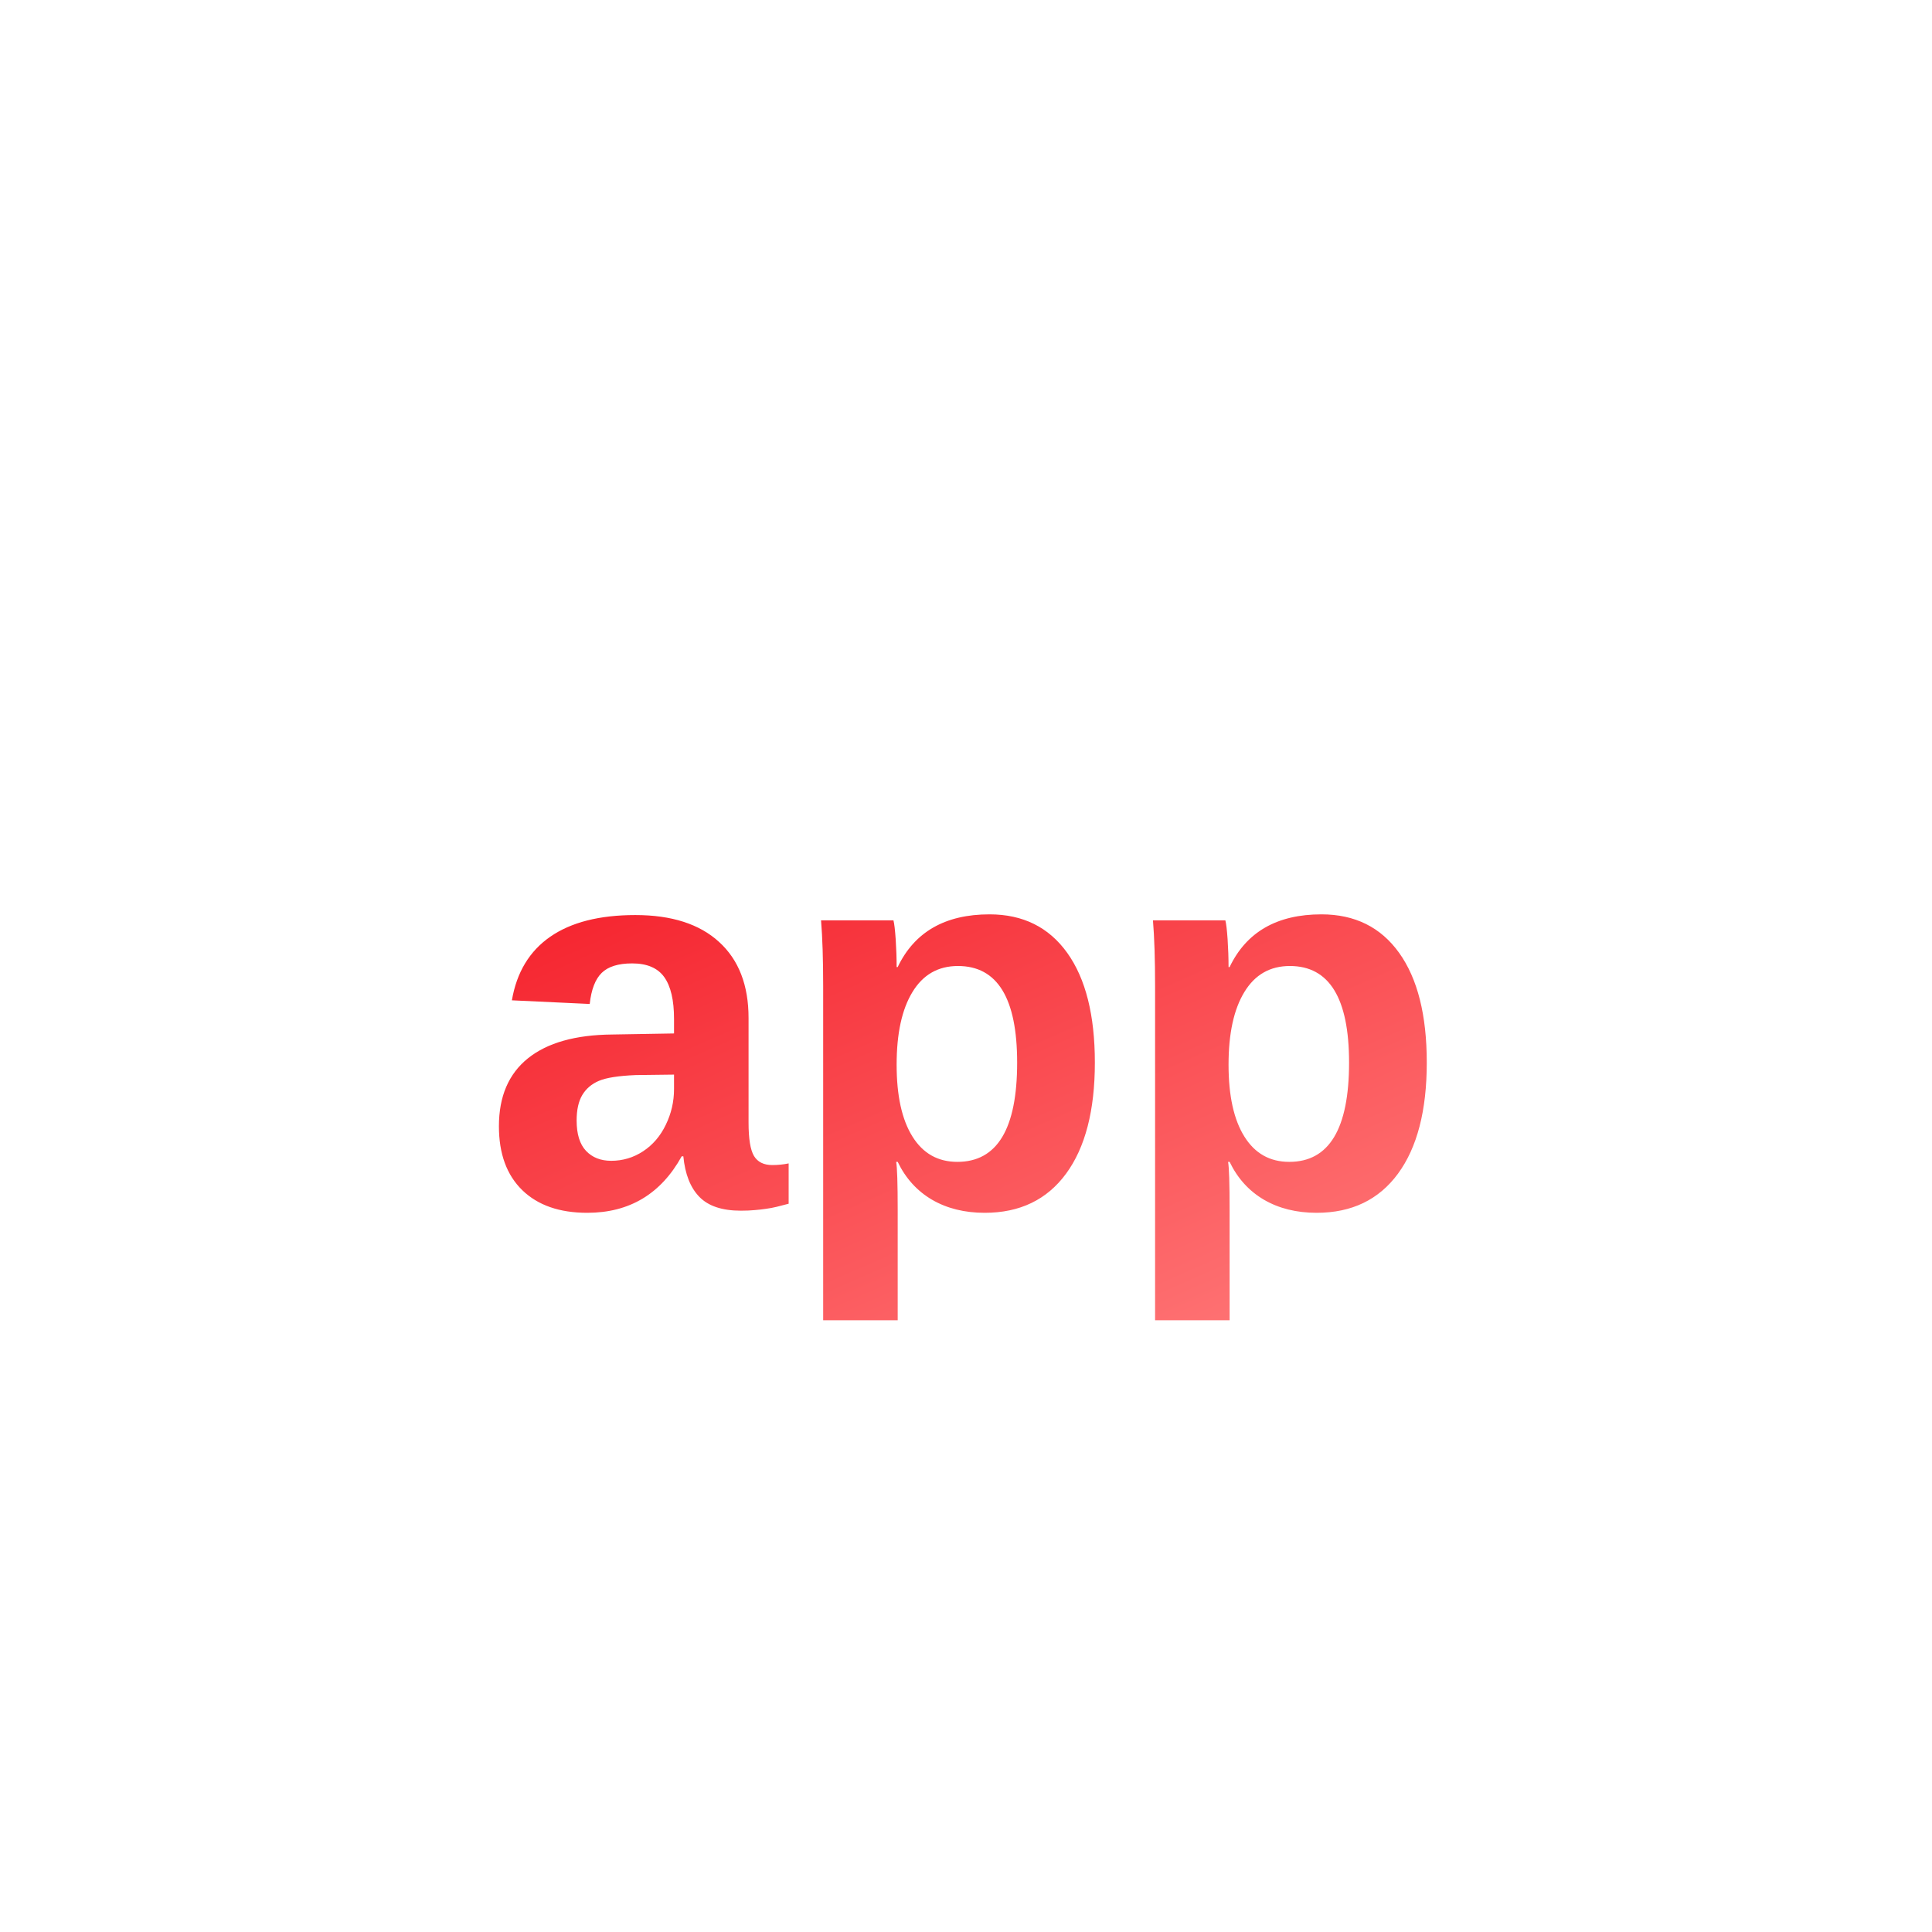
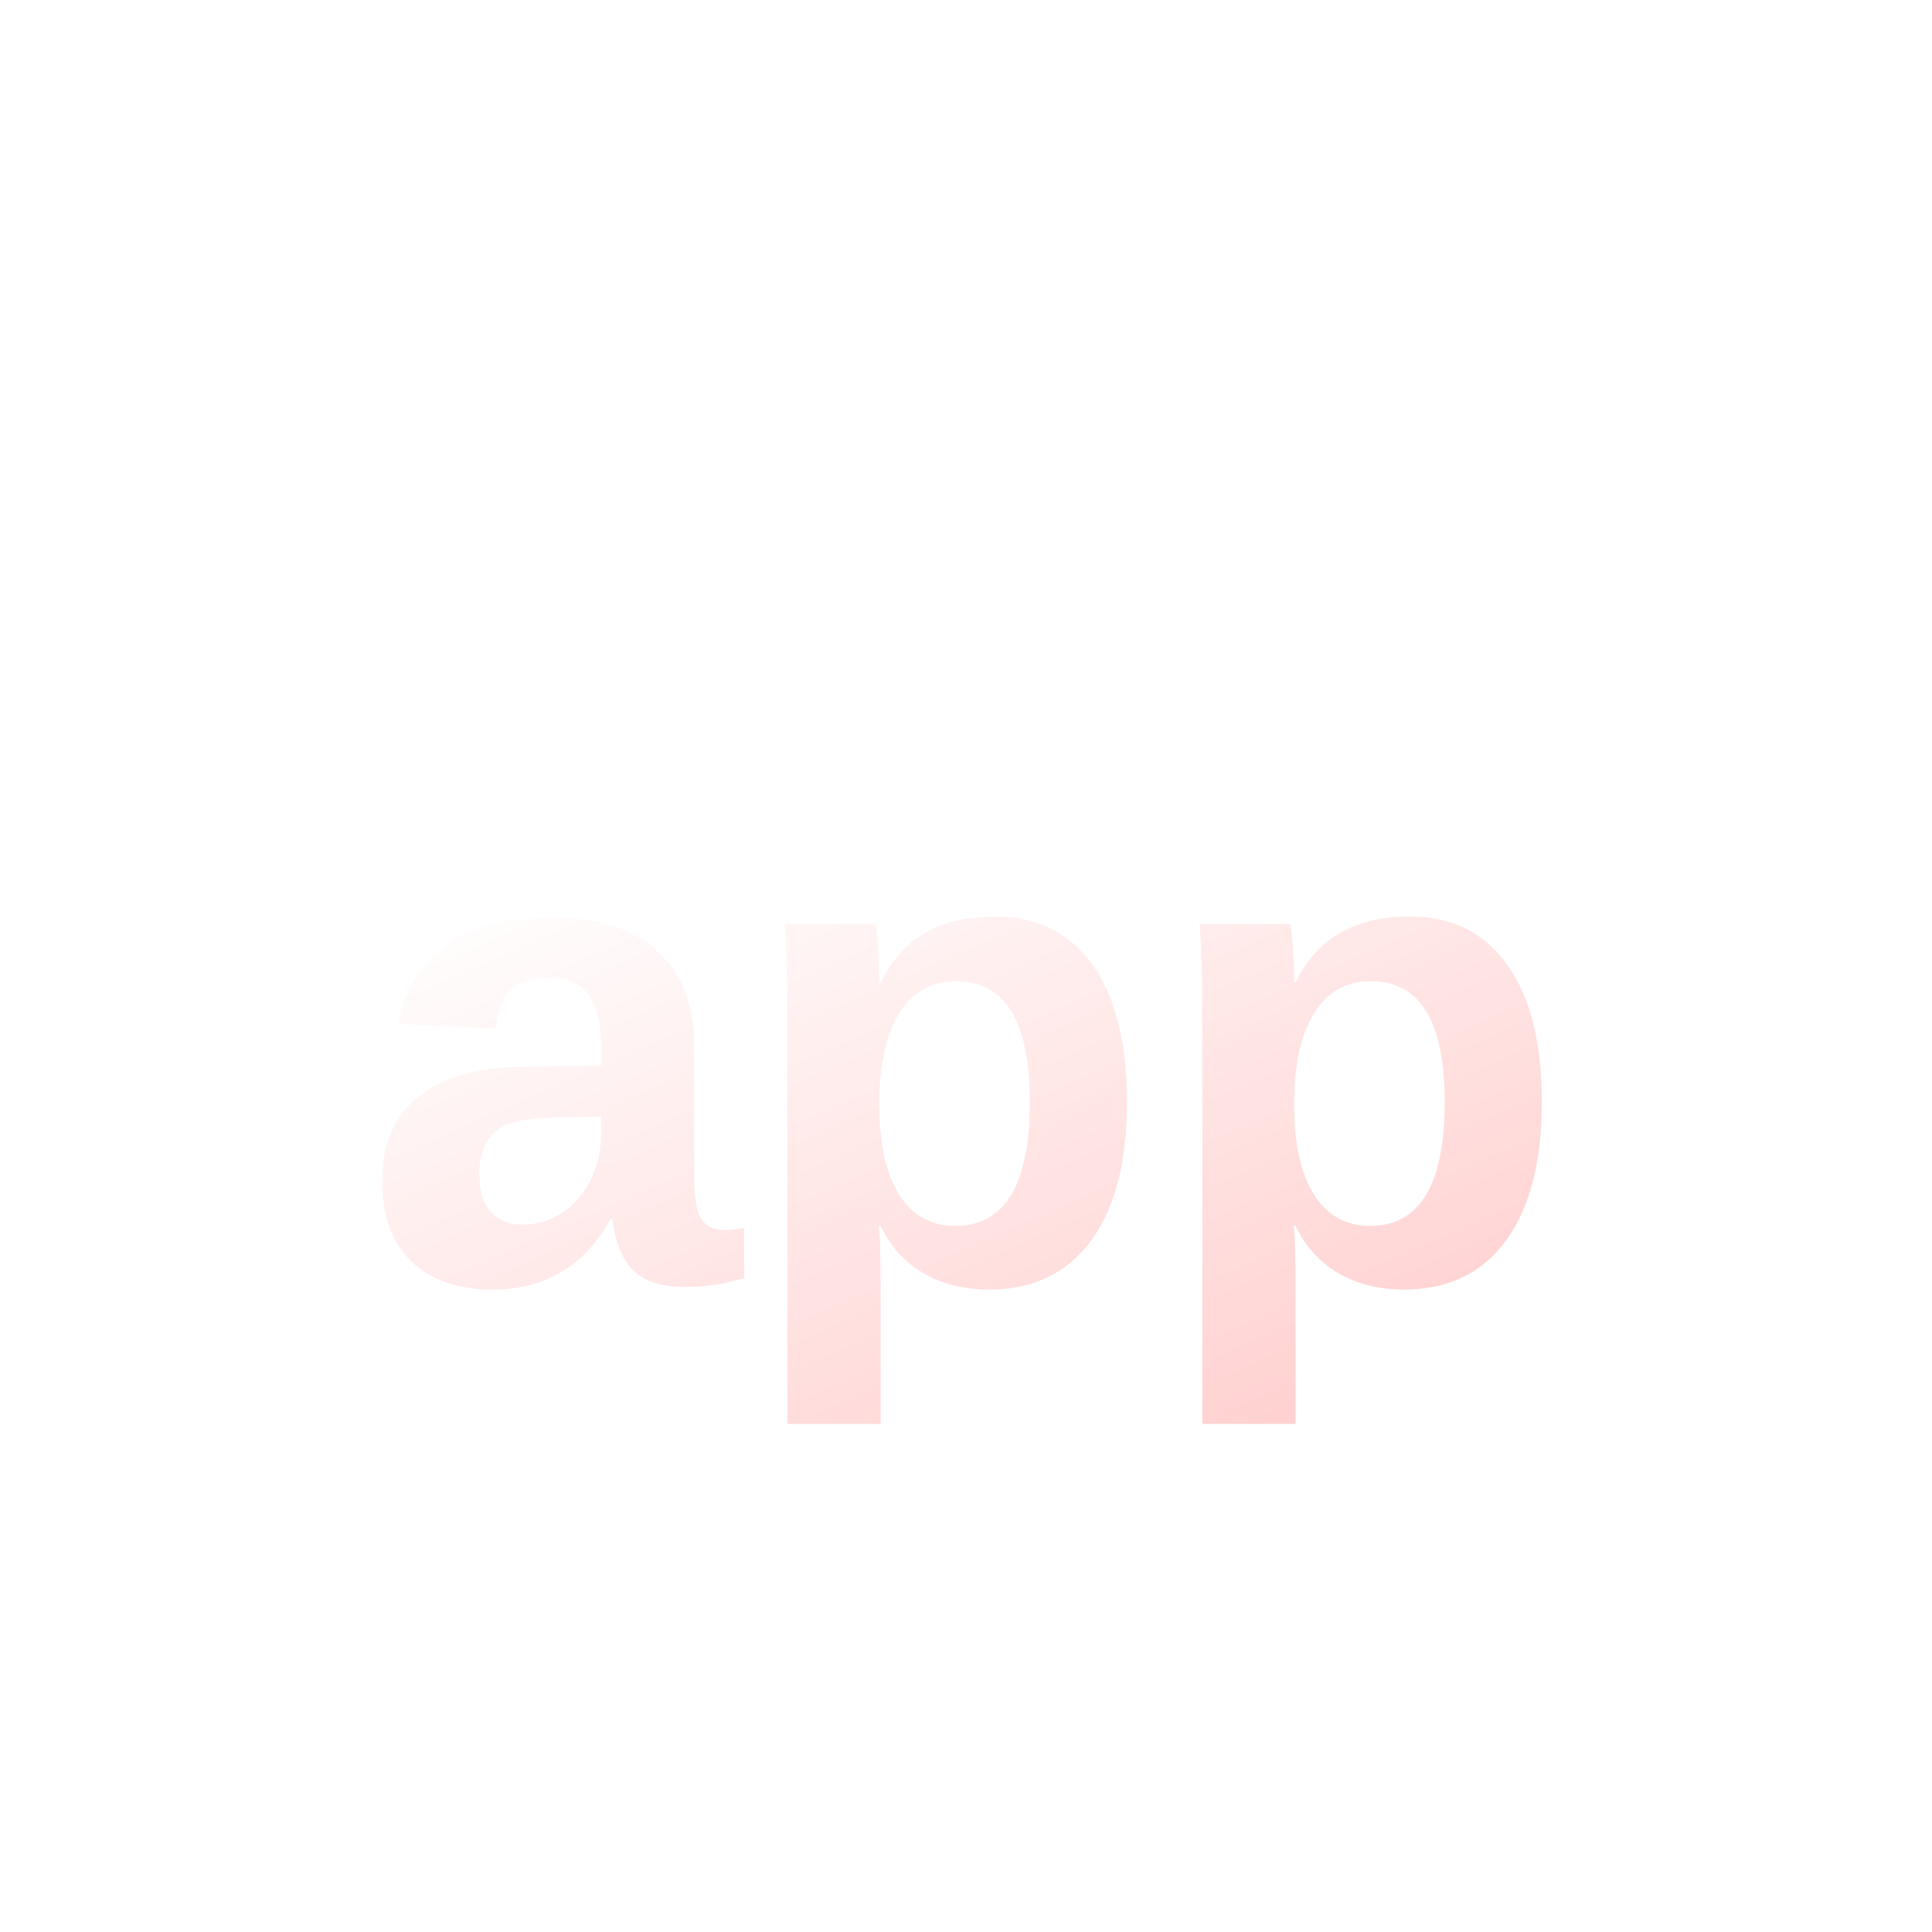
<svg xmlns="http://www.w3.org/2000/svg" width="256" height="256" viewBox="0 0 256 256" version="1.1">
  <defs>
    <linearGradient id="textGradient" x1="0%" y1="0%" x2="100%" y2="100%">
-       <stop offset="0%" style="stop-color:#F5222D;stop-opacity:1" />
-       <stop offset="100%" style="stop-color:#ff7a7a;stop-opacity:1" />
+       <stop offset="0%" style="stop-color:#ffffff;stop-opacity:1" />
+       <stop offset="100%" style="stop-color:#ffcccb;stop-opacity:1" />
    </linearGradient>
  </defs>
-   <text x="128" y="160" font-family="Arial, sans-serif" font-size="72" font-weight="bold" fill="url(#textGradient)" text-anchor="middle">app</text>
+   <text x="128" y="170" font-family="Arial, sans-serif" font-size="90" font-weight="bold" fill="url(#textGradient)" text-anchor="middle">app</text>
</svg>
